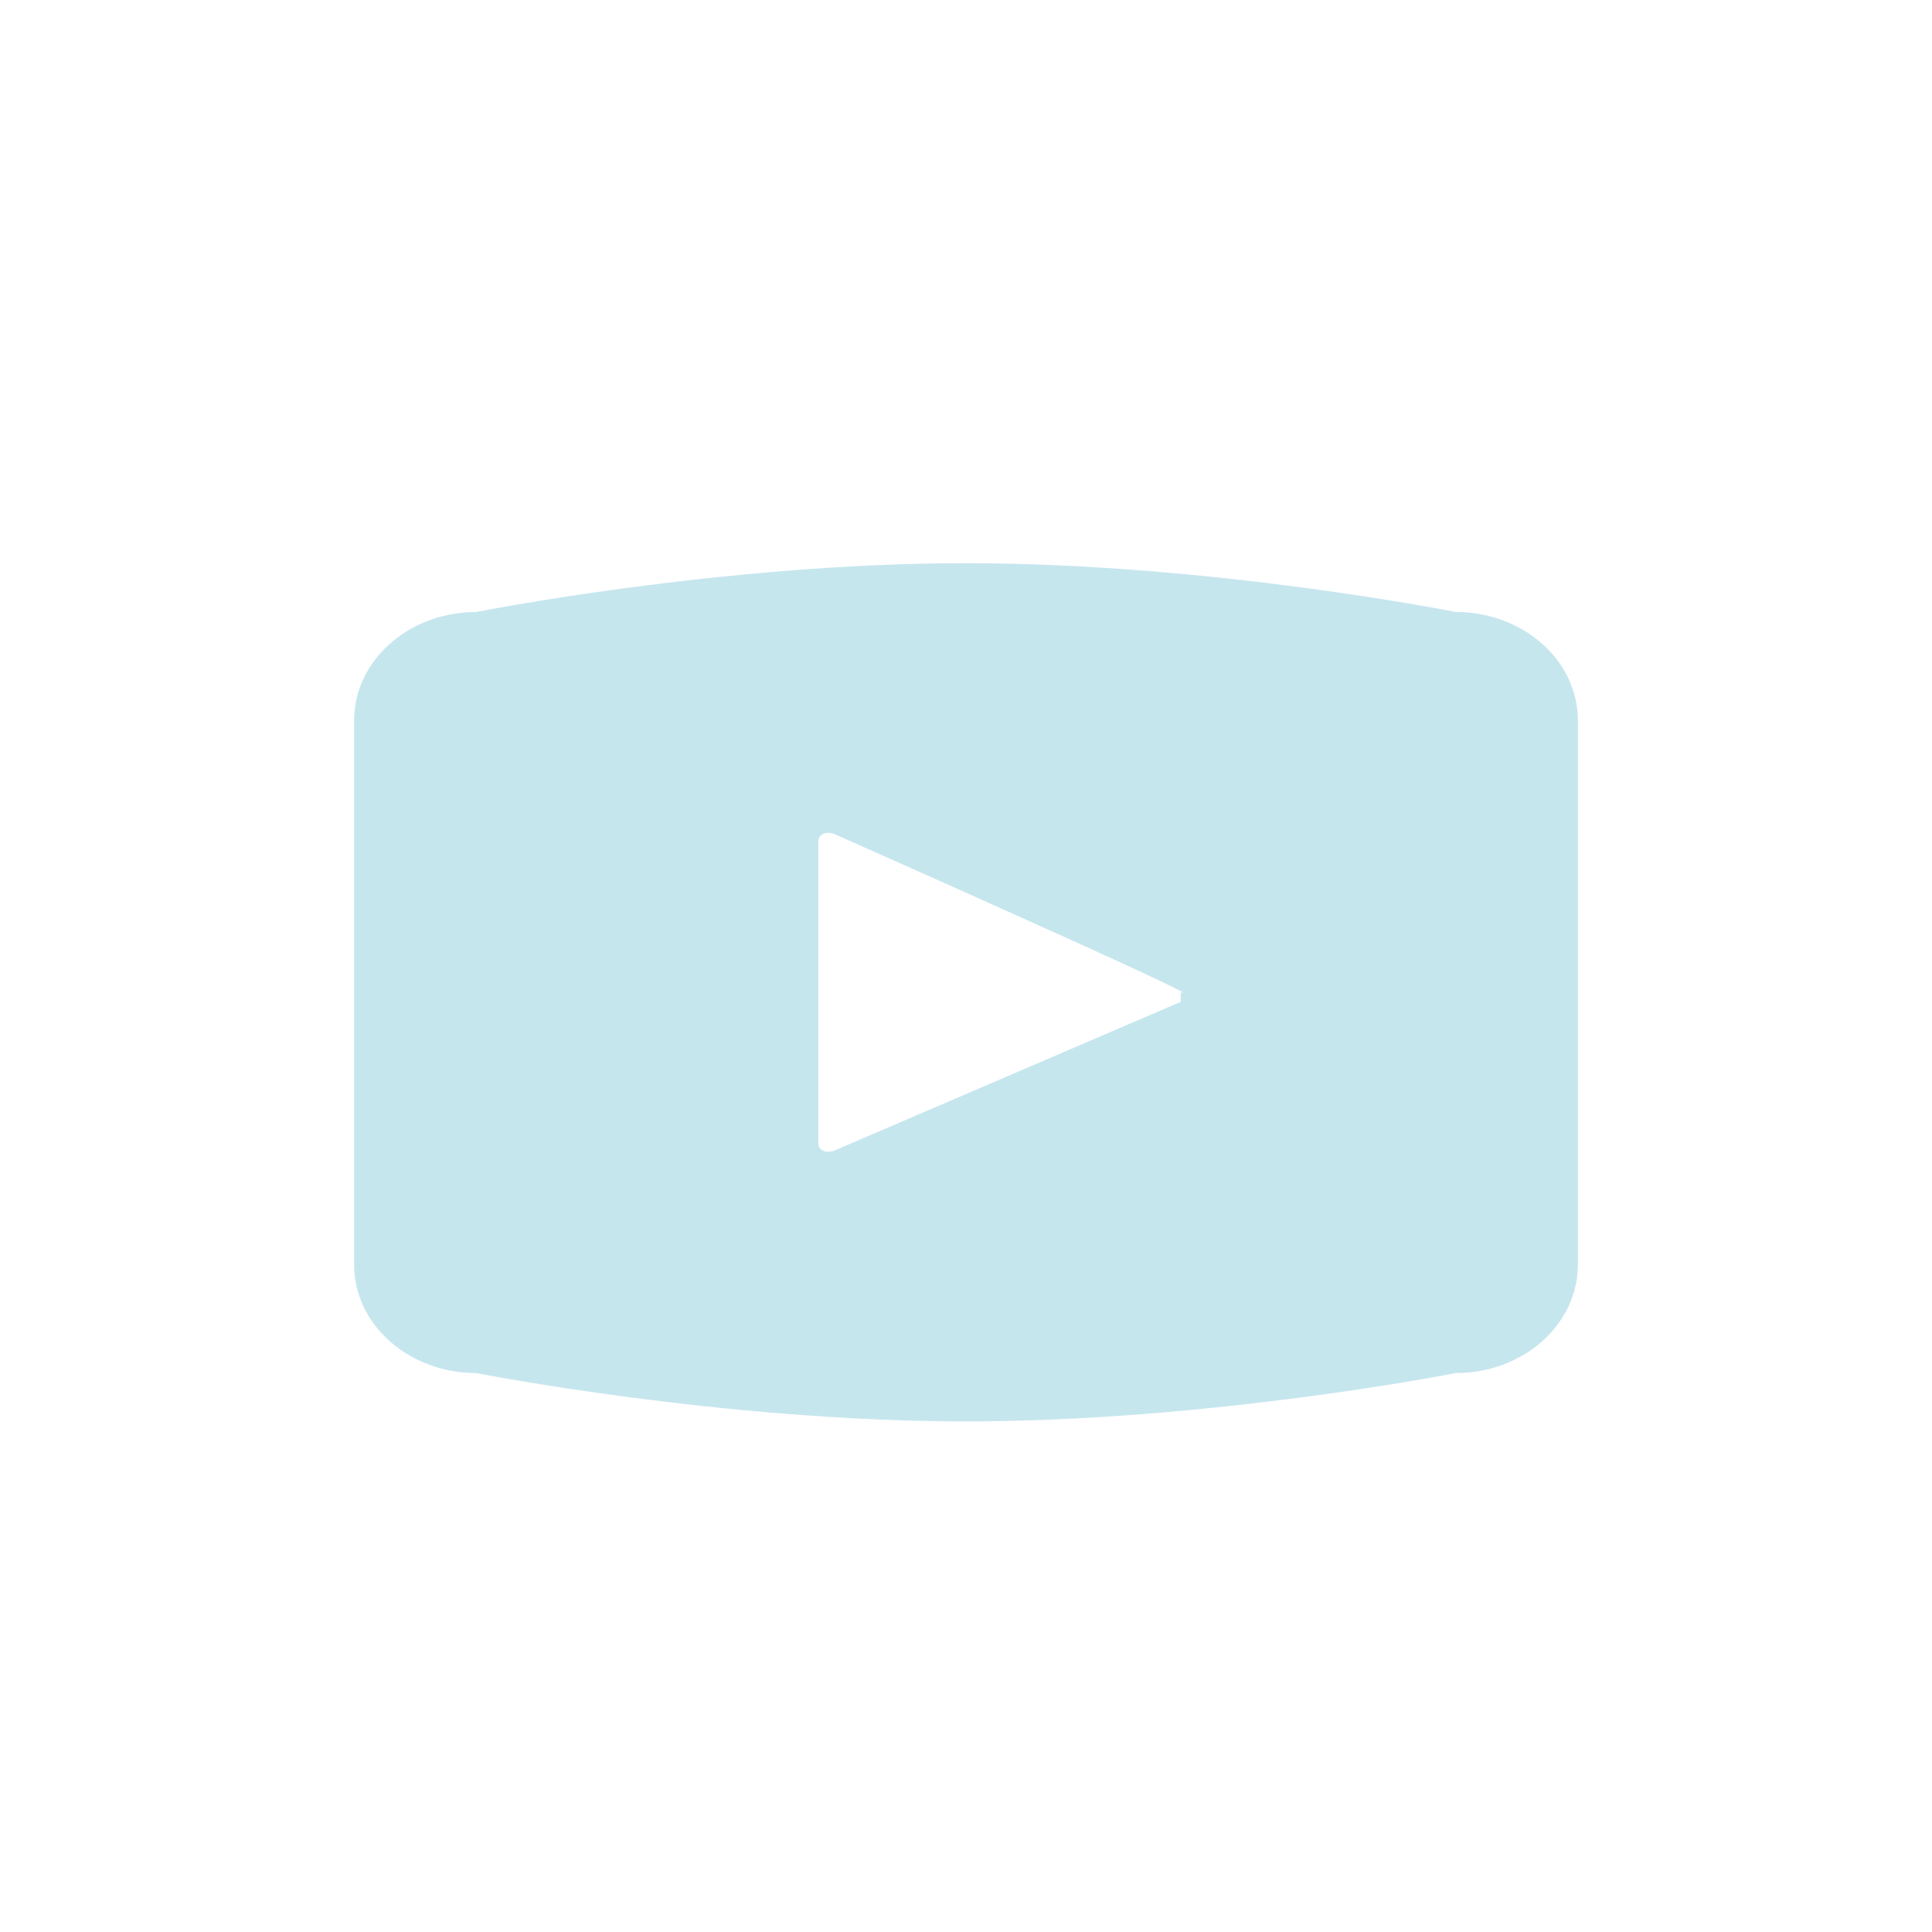
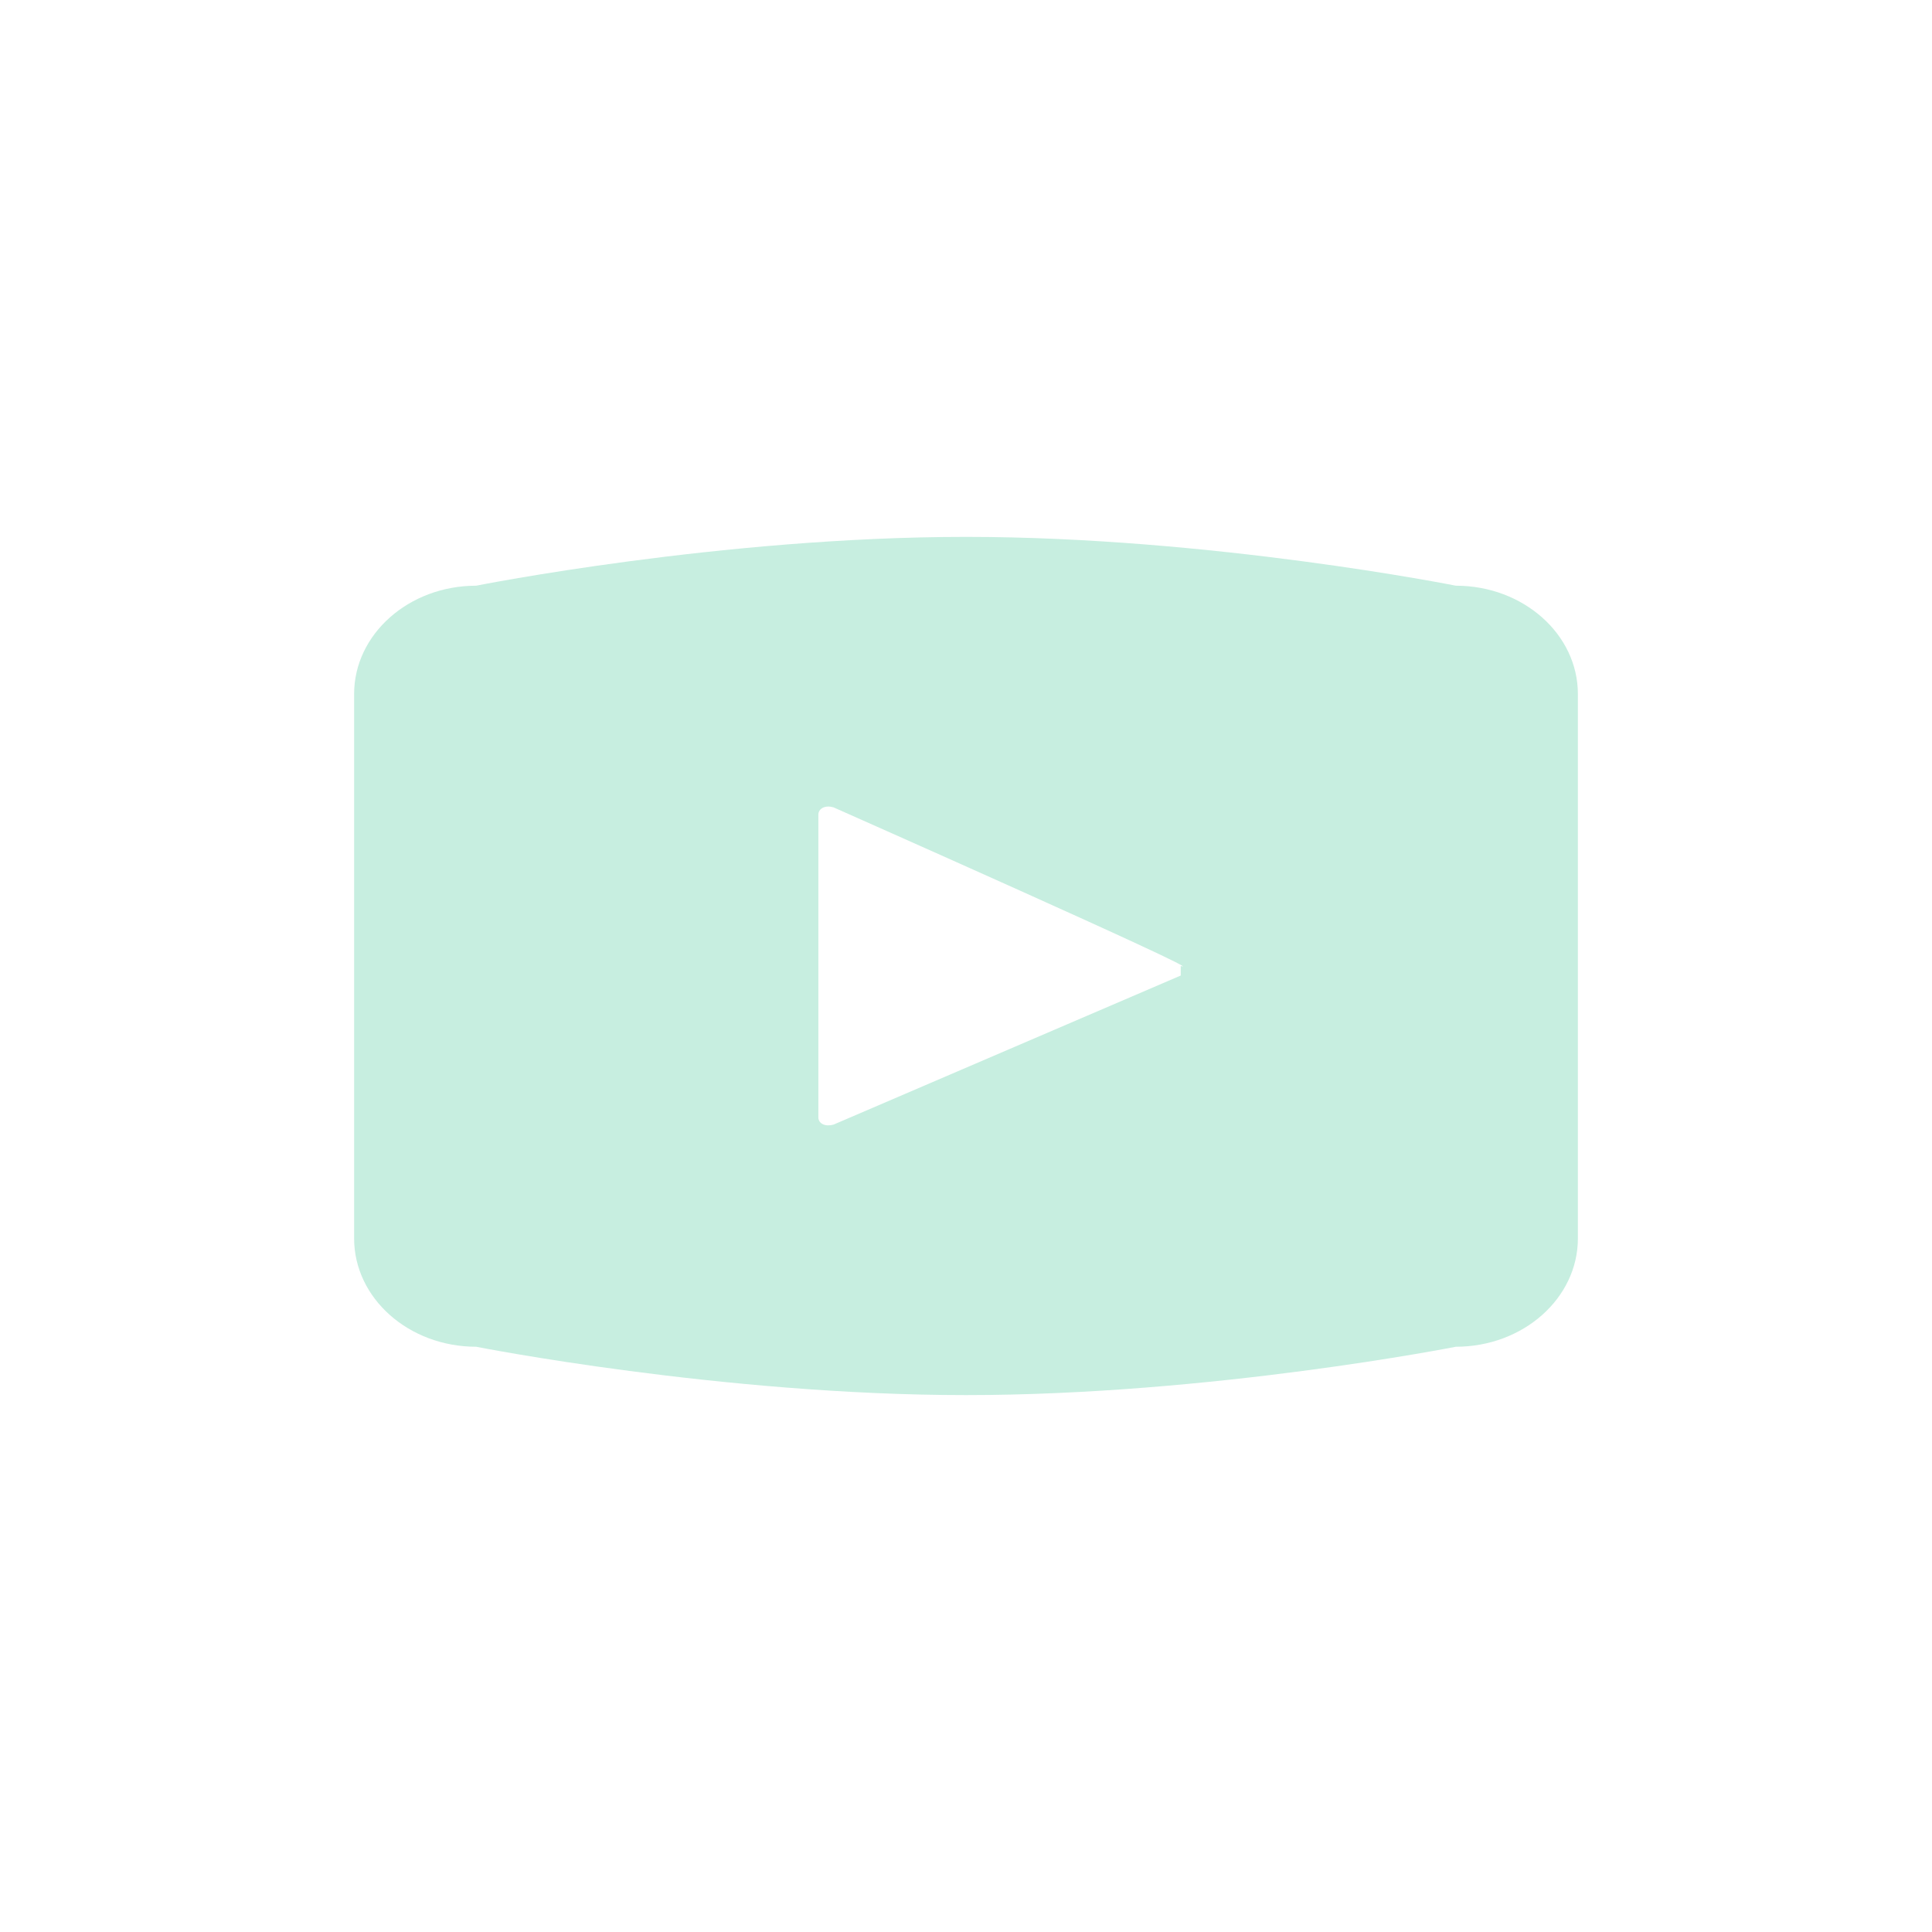
<svg xmlns="http://www.w3.org/2000/svg" xmlns:ns1="http://vectornator.io" height="100%" style="fill-rule:nonzero;clip-rule:evenodd;stroke-linecap:round;stroke-linejoin:round;" xml:space="preserve" width="100%" version="1.1" viewBox="0 0 512 512">
  <defs />
  <g id="Layer 1" ns1:layerName="Layer 1" visibility="hidden">
-     <path d="M512+262.972C512+121.587+397.385+6.972+256+6.972C114.615+6.972+0+121.587+0+262.972C0+404.357+114.615+518.972+256+518.972C397.385+518.972+512+404.357+512+262.972Z" opacity="1" fill="#e08395" />
+     <path d="M512+256C512+114.615+397.385+0+256+0C114.615+0+0+114.615+0+256C0+397.385+114.615+512+256+512C397.385+512+512+397.385+512+256Z" opacity="1" fill="#63ca95" />
  </g>
  <g id="youtube" ns1:layerName="youtube">
-     <path d="M256+149.25C191.088+149.25+126.188+162.188+126.188+162.188C108.339+162.188+93.844+175.043+93.844+190.906L93.844+335.156C93.844+351.019+108.339+363.875+126.188+363.875C126.188+363.875+191.088+376.688+256+376.688C320.912+376.687+385.812+363.875+385.812+363.875C403.661+363.875+418.156+351.019+418.156+335.156L418.156+190.906C418.156+175.043+403.661+162.188+385.812+162.188C385.812+162.187+320.912+149.25+256+149.25ZM219.406+220.719C219.877+220.705+220.373+220.783+220.906+220.938C220.906+220.938+321.73+265.632+312.906+262.969L312.906+265.5L220.906+305C218.775+305.619+216.971+304.802+216.875+303.188L216.875+222.75C216.947+221.539+217.995+220.76+219.406+220.719Z" opacity="1" fill="#c6e6ee" />
+     <path d="M256+142.278C191.088+142.278+126.188+155.215+126.188+155.215C108.339+155.215+93.844+168.071+93.844+183.934L93.844+328.184C93.844+344.047+108.339+356.903+126.188+356.903C126.188+356.903+191.088+369.715+256+369.715C320.912+369.715+385.812+356.903+385.812+356.903C403.661+356.903+418.156+344.047+418.156+328.184L418.156+183.934C418.156+168.071+403.661+155.215+385.812+155.215C385.812+155.215+320.912+142.278+256+142.278ZM219.406+213.746C219.877+213.733+220.373+213.81+220.906+213.965C220.906+213.965+321.73+258.66+312.906+255.996L312.906+258.528L220.906+298.028C218.775+298.647+216.971+297.83+216.875+296.215L216.875+215.778C216.947+214.567+217.995+213.788+219.406+213.746Z" opacity="1" fill="#c7eee0" />
  </g>
  <g id="itch.io" ns1:layerName="itch.io" visibility="hidden">
    <path d="M195.875+234.625C191.25+234.72+186.211+235.575+180.844+237.531C169.657+243.124+157.22+260.948+148.656+294.969C140.093+328.99+132.822+348.641+136.219+362.469C149.561+381.148+185.946+370.217+199.531+352.75C201.262+346.52+203.882+338.669+206.75+330.188C219.045+331.912+236.185+333.75+254.812+333.75C255.208+333.75+255.604+333.72+256+333.719L256+246.188C255.527+246.185+255.066+246.125+254.594+246.125C244.695+246.125+235.476+246.77+226.969+247.531C223.279+243.337+212.128+234.292+195.875+234.625Z" opacity="0" fill="#e08395" />
    <g opacity="1">
      <path d="M159.06+192.074C157.821+211.405+144.756+218.979+128.224+218.979C125.786+218.979+123.434+218.57+121.155+217.943L121.155+295.55C121.155+307.141+117.105+371.542+135.568+390.769C174.311+399.071+256.046+399.056+256.046+399.056C256.046+399.056+337.78+399.071+376.524+390.769C394.987+371.542+390.936+307.141+390.936+295.55L390.936+217.852C388.589+218.52+386.172+218.979+383.654+218.979C367.122+218.979+353.387+211.405+352.148+192.074L351.904+192.074C351.904+211.198+338.173+218.979+320.825+218.979C303.476+218.979+289.075+211.198+289.075+192.074C289.075+211.198+274.858+218.979+256.929+218.979C256.606+218.979+256.302+218.91+255.985+218.888C255.954+218.885+255.924+218.889+255.893+218.888C255.576+218.91+255.272+218.979+254.949+218.979C237.02+218.979+222.133+211.198+222.133+192.074C222.133+211.198+208.402+218.979+191.053+218.979C173.705+218.979+159.304+211.198+159.304+192.074L159.06+192.074ZM197.208+235.159C213.056+234.834+223.929+243.653+227.526+247.743C235.821+247+244.809+246.371+254.461+246.371C254.922+246.371+255.371+246.43+255.832+246.432C256.294+246.43+256.743+246.372+257.204+246.371C266.856+246.371+275.844+247+284.139+247.743C287.736+243.653+298.609+234.834+314.457+235.159C318.966+235.251+323.879+236.085+329.113+237.992C340.02+243.446+352.147+260.824+360.497+293.996C368.846+327.168+375.935+346.329+372.624+359.811C359.614+378.024+324.138+367.366+310.892+350.335C309.204+344.26+306.649+336.605+303.853+328.336C291.865+330.017+275.153+331.809+256.99+331.809C256.605+331.809+256.218+331.78+255.832+331.779C255.446+331.78+255.06+331.809+254.675+331.809C236.512+331.809+219.8+330.017+207.812+328.336C205.016+336.605+202.461+344.26+200.773+350.335C187.527+367.366+152.051+378.024+139.041+359.811C135.73+346.329+142.818+327.168+151.168+293.996C159.518+260.824+171.645+243.446+182.552+237.992C187.786+236.085+192.699+235.251+197.208+235.159Z" opacity="1" fill="#c6e6ee" />
      <path d="M255.832+265.75L255.832+265.964L221.797+300.943L241.42+301.309L241.42+317.427L255.832+317.427L256.046+317.427L270.458+317.427L270.458+301.309L290.081+300.943L256.046+265.964L256.046+265.75L255.954+265.872L255.832+265.75Z" opacity="1" fill="#c6e6ee" />
      <path d="M245.168+112.944C190.58+112.944+138.432+114.833+138.432+114.833L138.432+115.046C137.966+114.983+137.515+114.833+137.03+114.833C117.124+130.795+92.895+156.126+96.871+174.615C96.871+193.218+110.937+208.315+128.285+208.315C144.817+208.315+158.217+194.561+159.456+177.174L159.7+177.174C159.7+194.375+173.766+208.315+191.114+208.315C208.463+208.314+222.529+194.375+222.529+177.174C222.529+194.375+237.081+208.315+255.01+208.315C255.333+208.315+255.637+208.243+255.954+208.223C255.985+208.224+256.015+208.221+256.046+208.223C256.363+208.243+256.667+208.315+256.99+208.315C274.919+208.315+289.471+194.375+289.471+177.174C289.471+194.375+303.537+208.314+320.886+208.315C338.234+208.315+352.3+194.375+352.3+177.174L352.544+177.174C353.783+194.561+367.183+208.315+383.715+208.315C401.063+208.315+415.129+193.218+415.129+174.615C419.105+156.126+394.876+130.795+374.97+114.833C374.485+114.833+374.034+114.983+373.568+115.046L373.568+114.833C373.568+114.833+321.42+112.944+266.832+112.944C263.15+112.944+259.701+113.018+256.046+113.035C256.015+113.035+255.985+113.035+255.954+113.035C252.299+113.018+248.85+112.944+245.168+112.944Z" opacity="1" fill="#c6e6ee" />
    </g>
  </g>
</svg>
